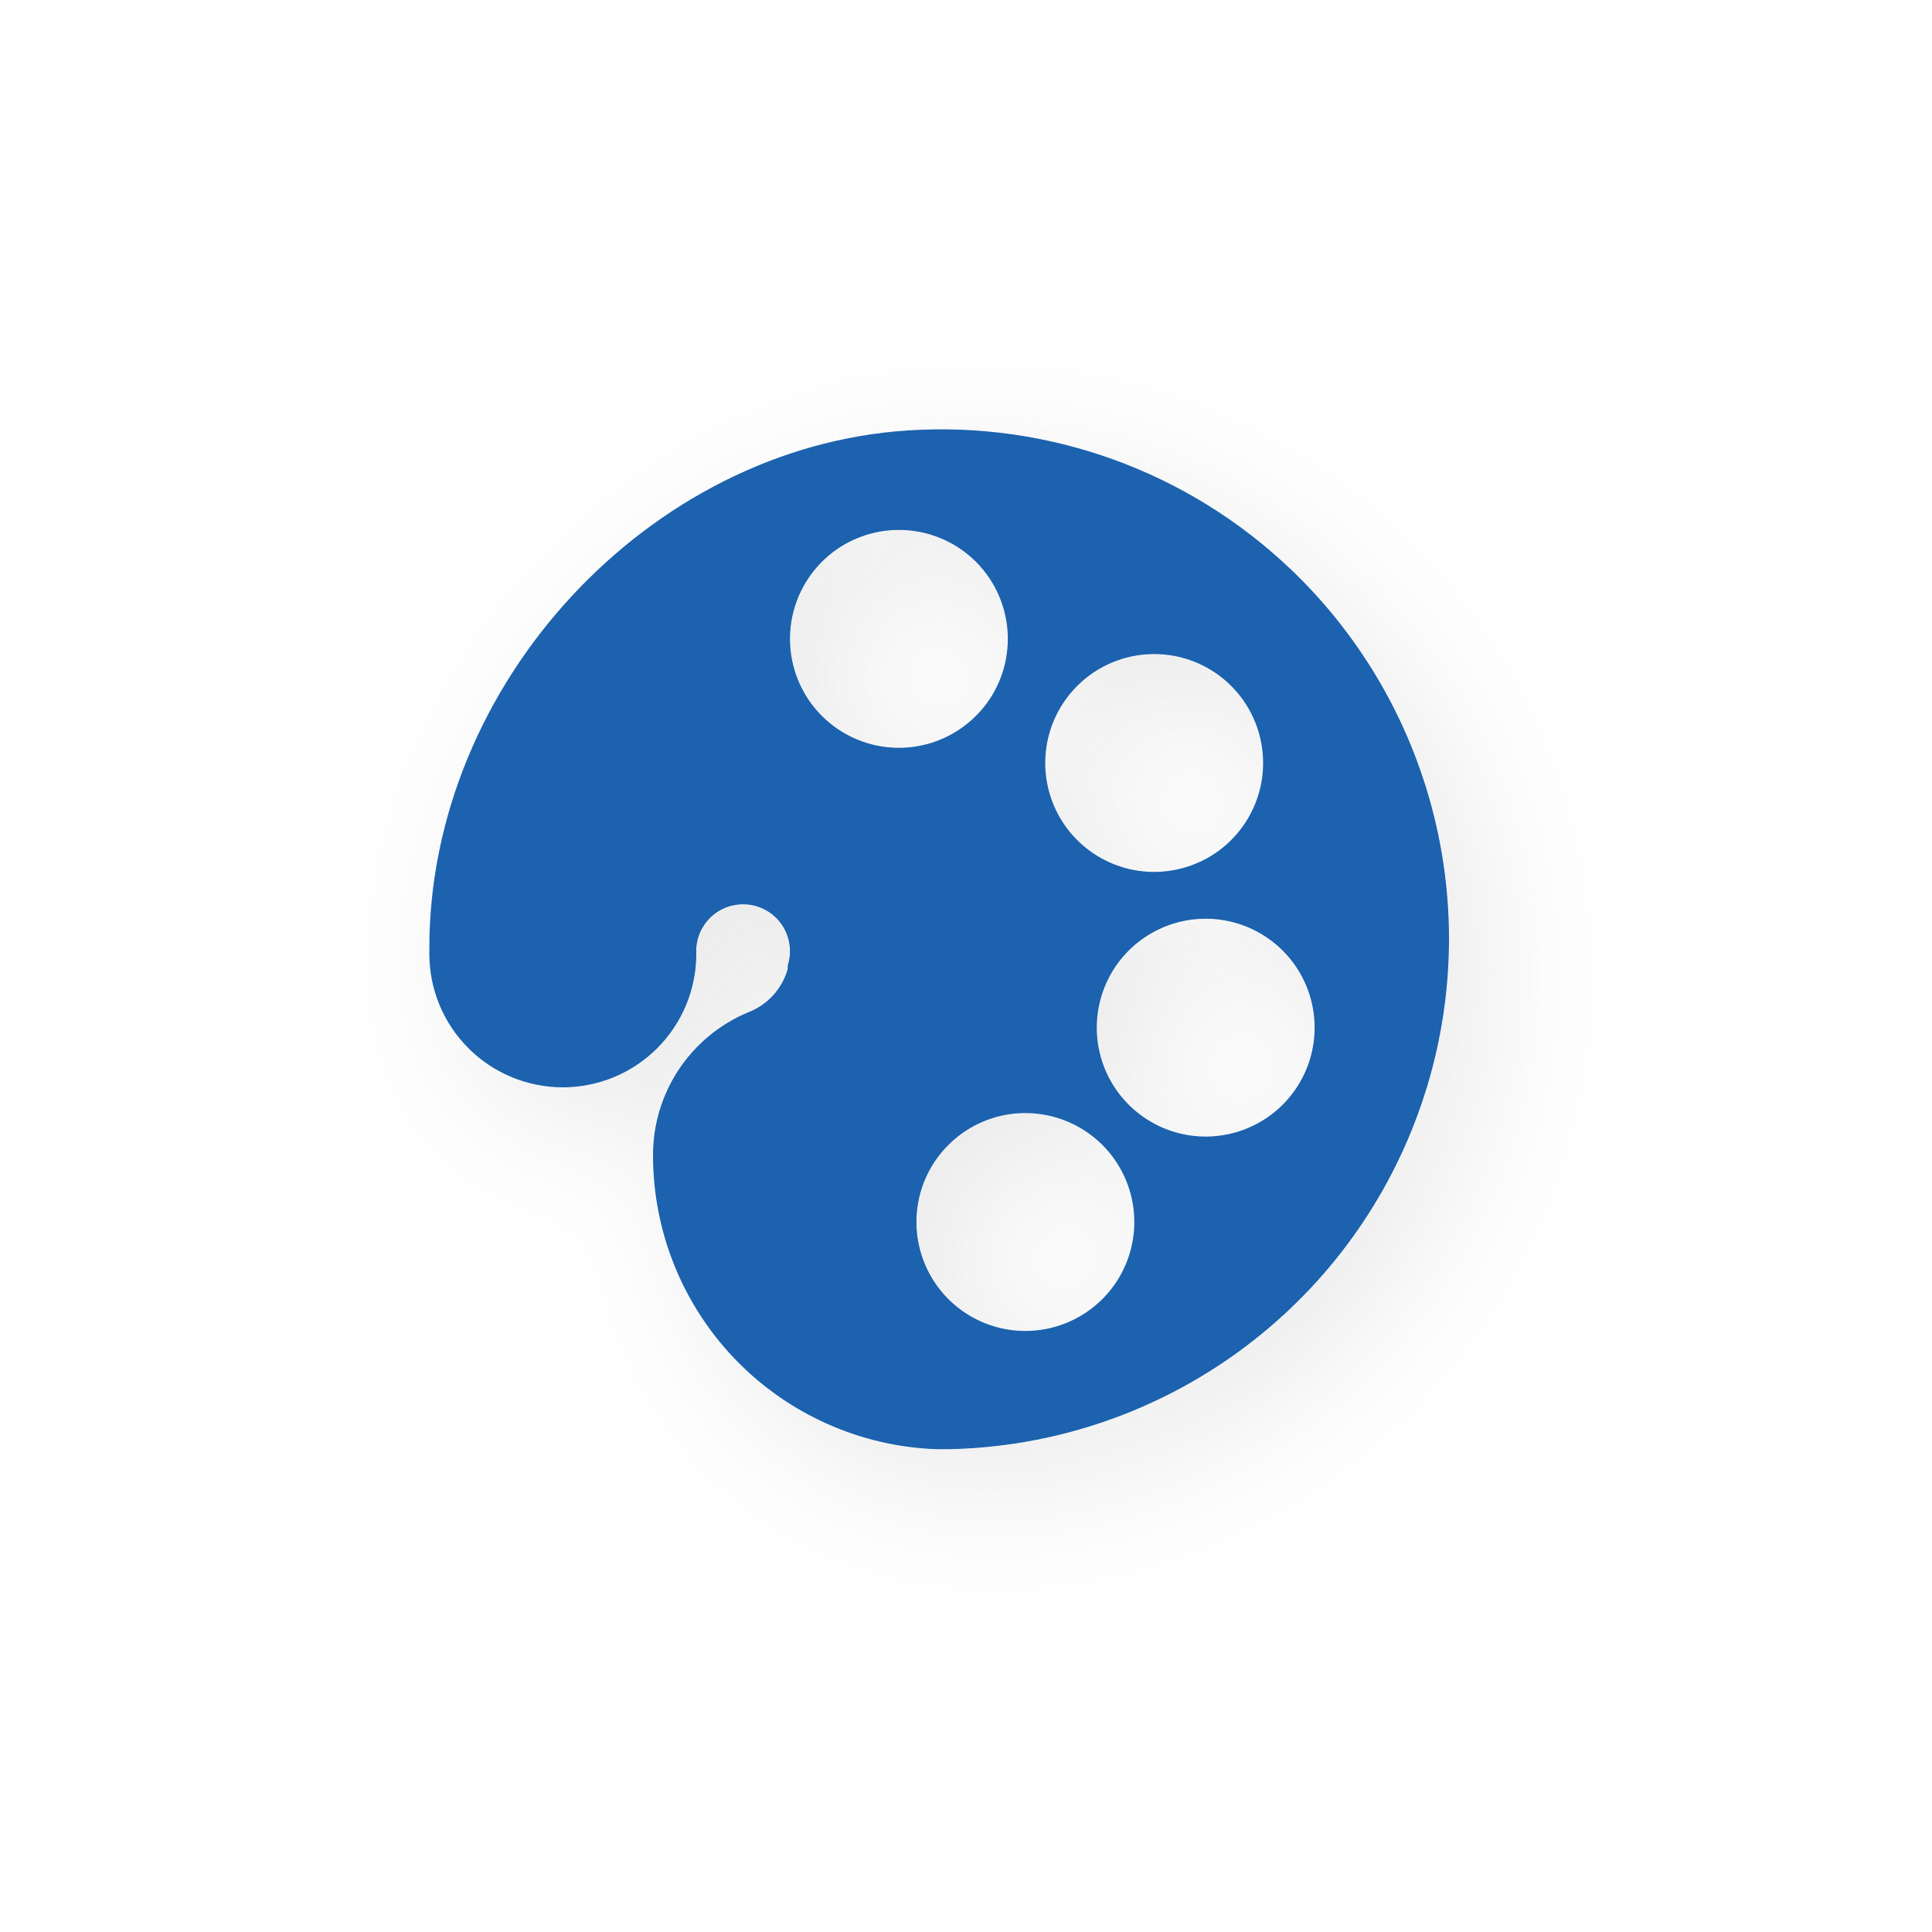
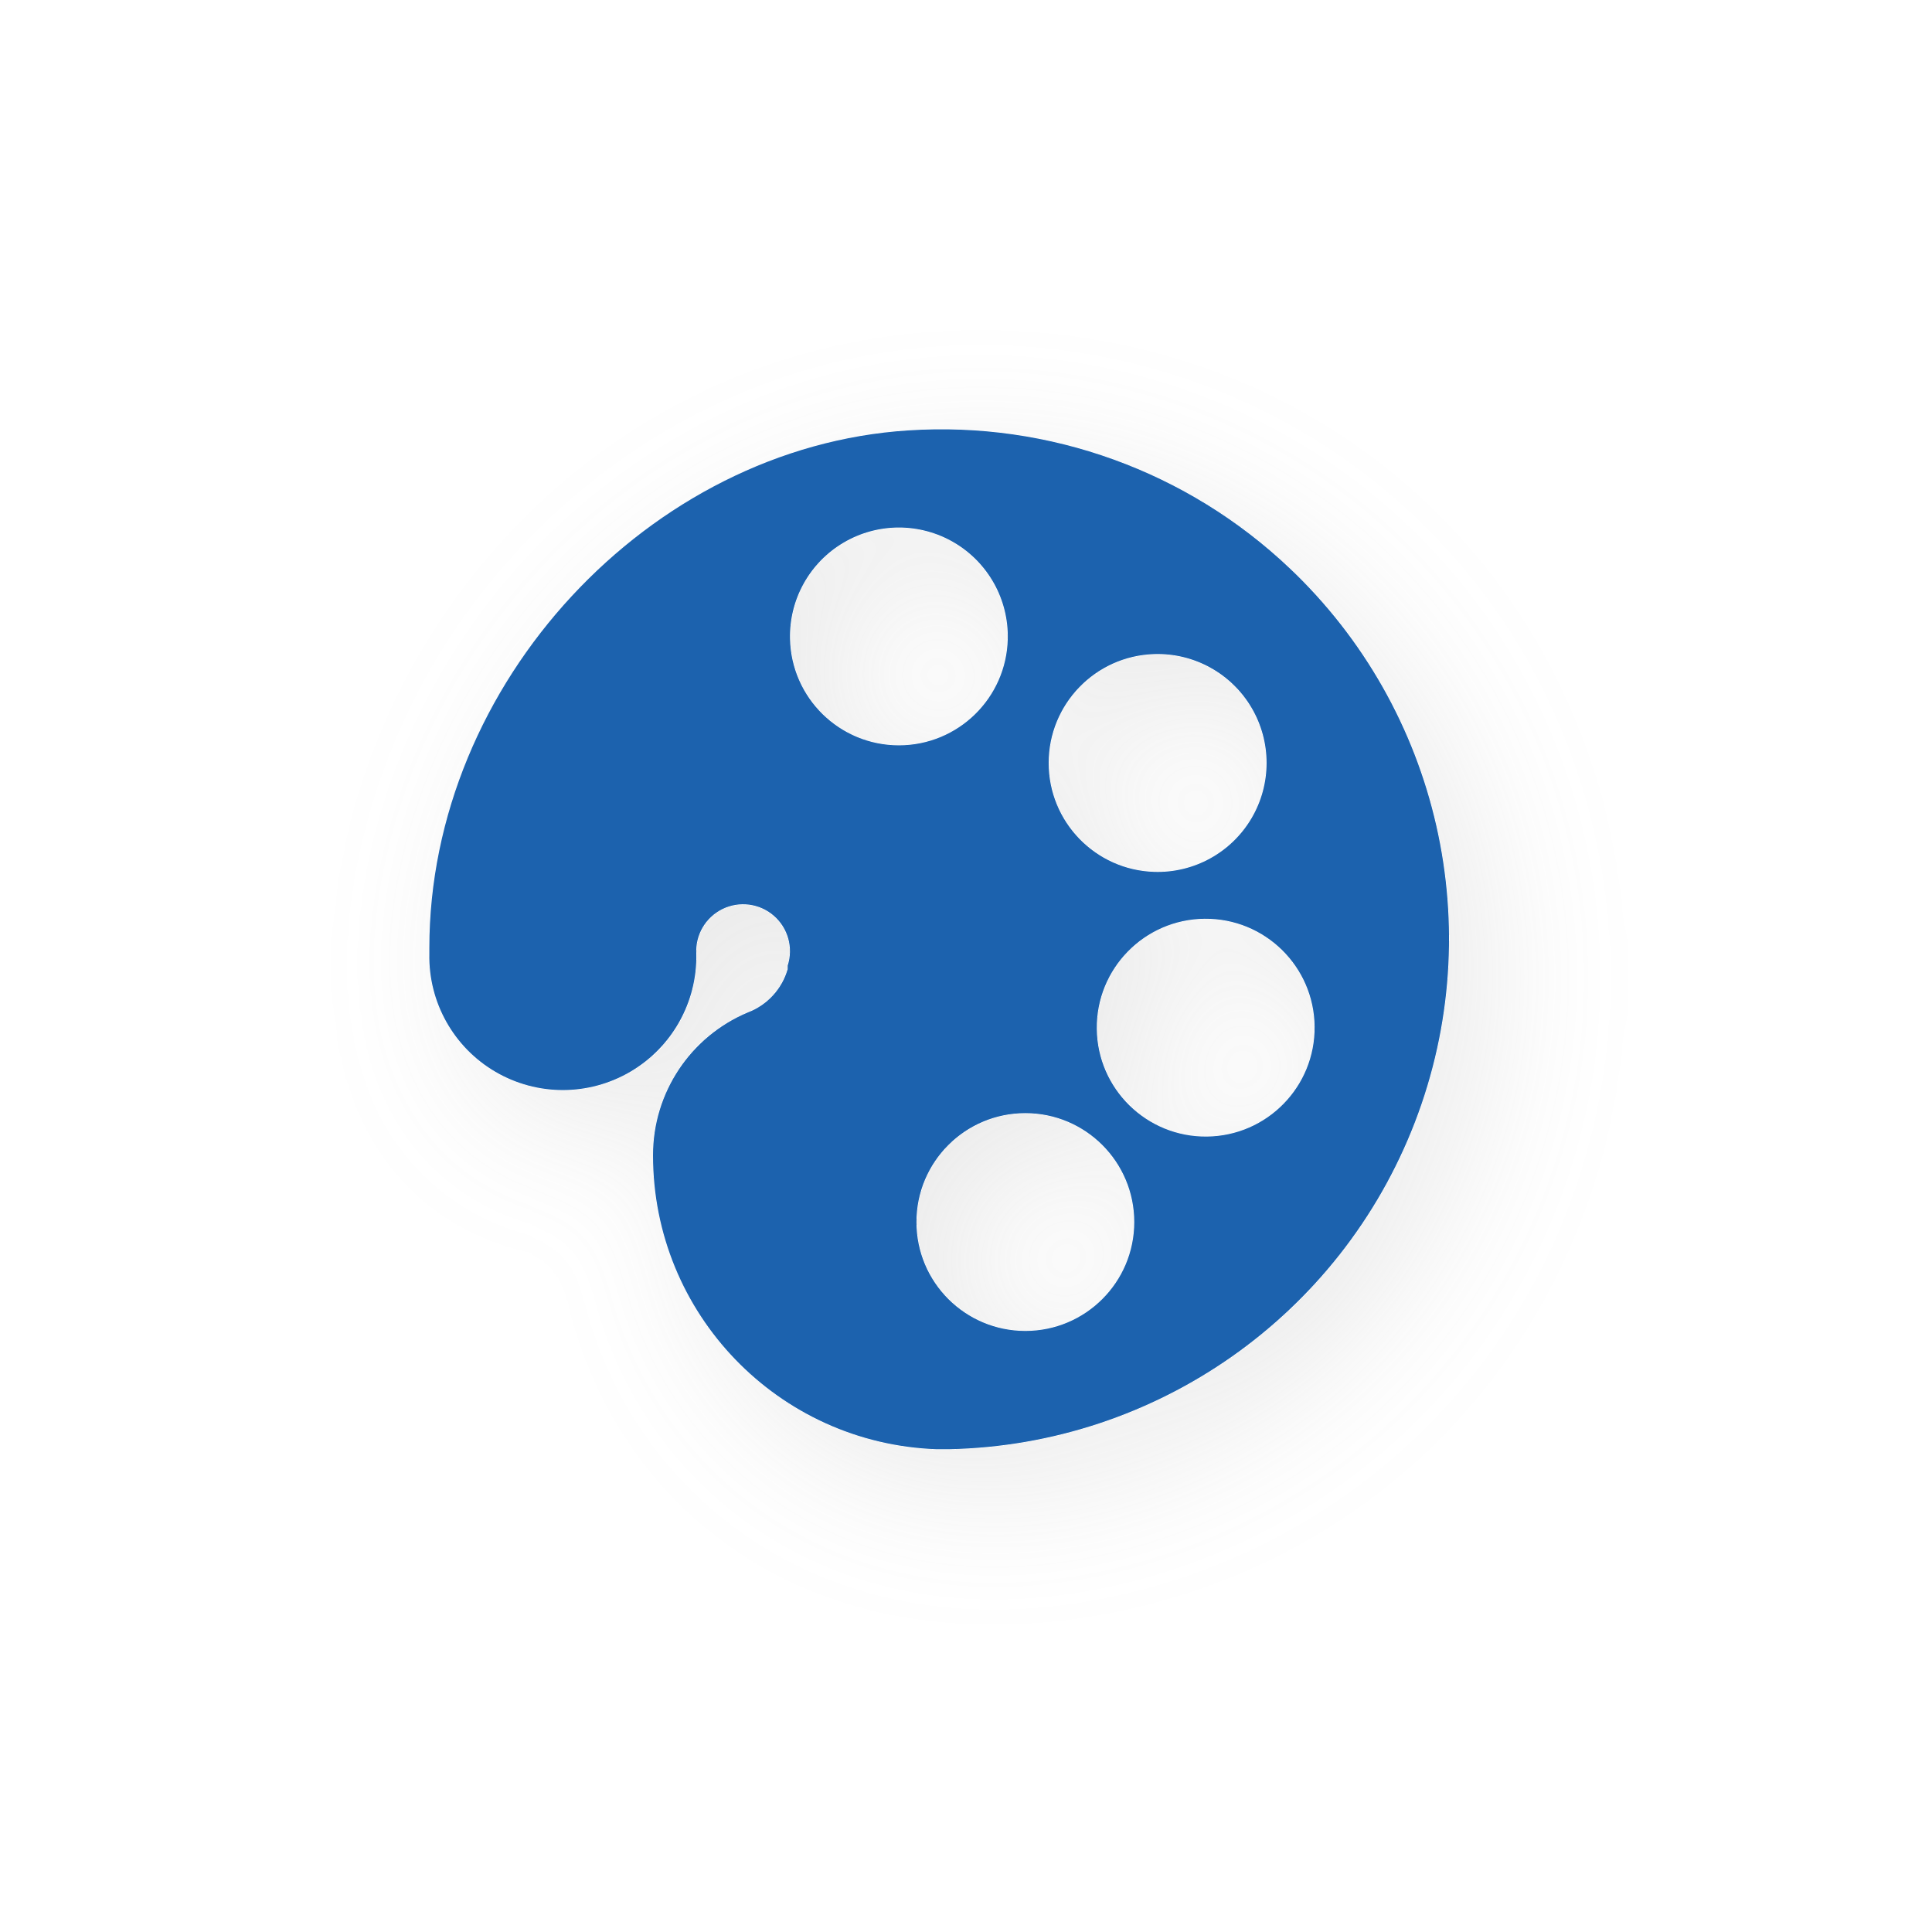
- <svg xmlns="http://www.w3.org/2000/svg" width="36" height="36" viewBox="0 0 36 36" fill="none">
+ <svg xmlns="http://www.w3.org/2000/svg" width="36" height="36" fill="none">
  <g filter="url(#filter0_d_876_8951)">
-     <path d="M24.038 10.595C23.094 9.698 21.975 9.006 20.751 8.563C19.526 8.12 18.224 7.935 16.924 8.02C12.102 8.326 8 12.733 8 17.665V17.774C8 18.101 8.064 18.424 8.189 18.726C8.314 19.028 8.498 19.302 8.729 19.533C8.96 19.764 9.234 19.947 9.536 20.072C9.837 20.197 10.161 20.261 10.488 20.261C10.814 20.261 11.138 20.197 11.439 20.072C11.741 19.947 12.015 19.764 12.246 19.533C12.477 19.302 12.661 19.028 12.786 18.726C12.911 18.424 12.975 18.101 12.975 17.774C12.968 17.646 12.989 17.518 13.036 17.399C13.084 17.28 13.158 17.173 13.251 17.085C13.345 16.998 13.457 16.932 13.579 16.893C13.701 16.854 13.83 16.842 13.957 16.858C14.085 16.875 14.207 16.919 14.315 16.987C14.423 17.056 14.515 17.148 14.583 17.256C14.652 17.364 14.696 17.486 14.712 17.614C14.728 17.741 14.716 17.87 14.677 17.992V18.058C14.625 18.241 14.53 18.409 14.402 18.549C14.273 18.689 14.113 18.797 13.935 18.865C13.411 19.084 12.963 19.455 12.648 19.928C12.334 20.402 12.166 20.958 12.168 21.527C12.167 22.946 12.717 24.31 13.702 25.332C14.687 26.353 16.03 26.953 17.448 27.004H17.688C19.576 26.964 21.409 26.363 22.953 25.278C24.498 24.193 25.686 22.673 26.364 20.911C27.043 19.15 27.182 17.226 26.764 15.385C26.345 13.544 25.389 11.869 24.016 10.573L24.038 10.595ZM21.507 12.188C21.908 12.188 22.3 12.307 22.634 12.53C22.968 12.753 23.228 13.07 23.381 13.441C23.535 13.811 23.575 14.219 23.497 14.613C23.419 15.007 23.225 15.368 22.942 15.652C22.658 15.936 22.296 16.129 21.902 16.207C21.509 16.286 21.101 16.246 20.73 16.092C20.359 15.938 20.042 15.678 19.819 15.345C19.596 15.011 19.477 14.618 19.477 14.217C19.477 13.679 19.691 13.163 20.072 12.782C20.452 12.402 20.968 12.188 21.507 12.188ZM14.721 11.904C14.721 11.503 14.84 11.111 15.063 10.777C15.286 10.443 15.602 10.183 15.973 10.03C16.344 9.876 16.752 9.836 17.146 9.914C17.539 9.992 17.901 10.185 18.185 10.469C18.468 10.753 18.662 11.115 18.74 11.508C18.818 11.902 18.778 12.31 18.625 12.681C18.471 13.052 18.211 13.368 17.877 13.591C17.544 13.815 17.151 13.934 16.75 13.934C16.212 13.934 15.695 13.72 15.315 13.339C14.934 12.959 14.721 12.442 14.721 11.904ZM19.106 24.8C18.705 24.8 18.313 24.681 17.979 24.458C17.645 24.235 17.385 23.918 17.232 23.547C17.078 23.176 17.038 22.768 17.116 22.375C17.194 21.981 17.388 21.619 17.672 21.336C17.955 21.052 18.317 20.859 18.71 20.78C19.104 20.702 19.512 20.742 19.883 20.896C20.254 21.049 20.571 21.309 20.794 21.643C21.017 21.977 21.136 22.369 21.136 22.771C21.136 23.309 20.922 23.825 20.541 24.206C20.161 24.586 19.645 24.8 19.106 24.8ZM22.488 21.178C22.086 21.182 21.692 21.067 21.355 20.846C21.019 20.626 20.755 20.311 20.598 19.94C20.441 19.57 20.398 19.161 20.474 18.766C20.55 18.371 20.741 18.008 21.024 17.721C21.307 17.436 21.669 17.24 22.063 17.16C22.457 17.08 22.866 17.119 23.238 17.272C23.61 17.425 23.928 17.685 24.152 18.019C24.376 18.353 24.496 18.746 24.496 19.148C24.496 19.683 24.285 20.196 23.909 20.576C23.534 20.956 23.023 21.172 22.488 21.178Z" fill="#1C62AE" />
+     <path d="M24.038 10.595a9.426 9.426 0 00-7.114-2.575C12.102 8.326 8 12.733 8 17.665v.109a2.488 2.488 0 104.975 0 .873.873 0 111.702.218v.066a1.222 1.222 0 01-.742.807 2.881 2.881 0 00-1.767 2.662 5.477 5.477 0 005.28 5.477h.24a9.513 9.513 0 006.328-16.43l.022.021zm-2.531 1.593a2.03 2.03 0 110 4.058 2.03 2.03 0 010-4.058zm-6.786-.284a2.029 2.029 0 114.057 0 2.029 2.029 0 01-4.057 0zM19.106 24.8a2.029 2.029 0 110-4.058 2.029 2.029 0 010 4.058zm3.382-3.622a2.029 2.029 0 11-.043-4.058 2.029 2.029 0 01.043 4.058z" fill="#1C62AE" />
  </g>
  <defs>
    <filter id="filter0_d_876_8951" x="-1.8" y="-1.8" width="41.04" height="41.04" filterUnits="userSpaceOnUse" color-interpolation-filters="sRGB">
      <feFlood flood-opacity="0" result="BackgroundImageFix" />
-       <feColorMatrix in="SourceAlpha" type="matrix" values="0 0 0 0 0 0 0 0 0 0 0 0 0 0 0 0 0 0 127 0" result="hardAlpha" />
-       <feOffset dx="0.72" dy="0.72" />
+       <feColorMatrix in="SourceAlpha" values="0 0 0 0 0 0 0 0 0 0 0 0 0 0 0 0 0 0 127 0" result="hardAlpha" />
+       <feOffset dx=".72" dy=".72" />
      <feGaussianBlur stdDeviation="1.26" />
      <feComposite in2="hardAlpha" operator="out" />
-       <feColorMatrix type="matrix" values="0 0 0 0 0.555 0 0 0 0 0.555 0 0 0 0 0.555 0 0 0 0.18 0" />
-       <feBlend mode="normal" in2="BackgroundImageFix" result="effect1_dropShadow_876_8951" />
-       <feBlend mode="normal" in="SourceGraphic" in2="effect1_dropShadow_876_8951" result="shape" />
+       <feColorMatrix values="0 0 0 0 0.555 0 0 0 0 0.555 0 0 0 0 0.555 0 0 0 0.18 0" />
+       <feBlend in2="BackgroundImageFix" result="effect1_dropShadow_876_8951" />
+       <feBlend in="SourceGraphic" in2="effect1_dropShadow_876_8951" result="shape" />
    </filter>
  </defs>
</svg>
